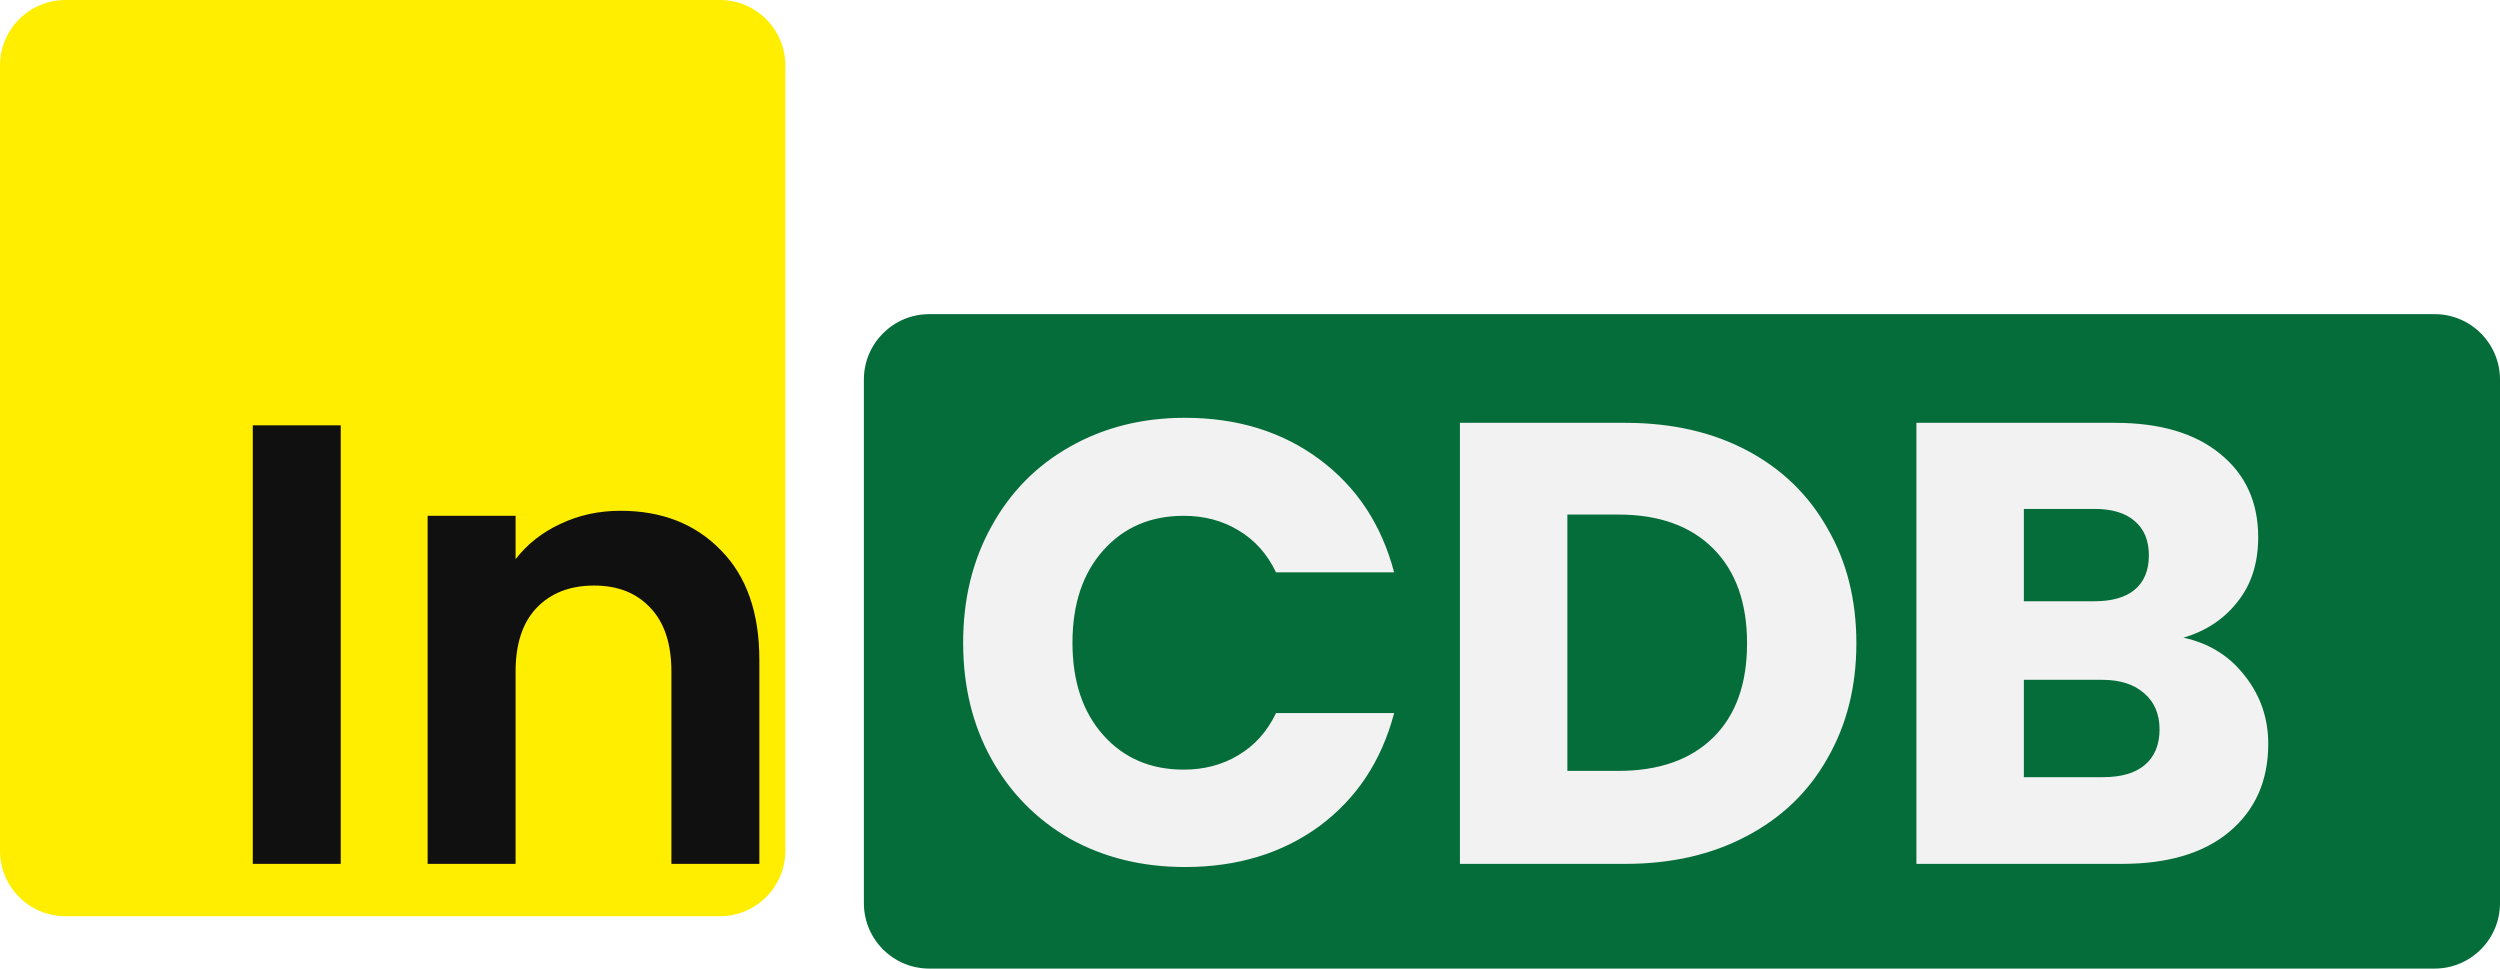
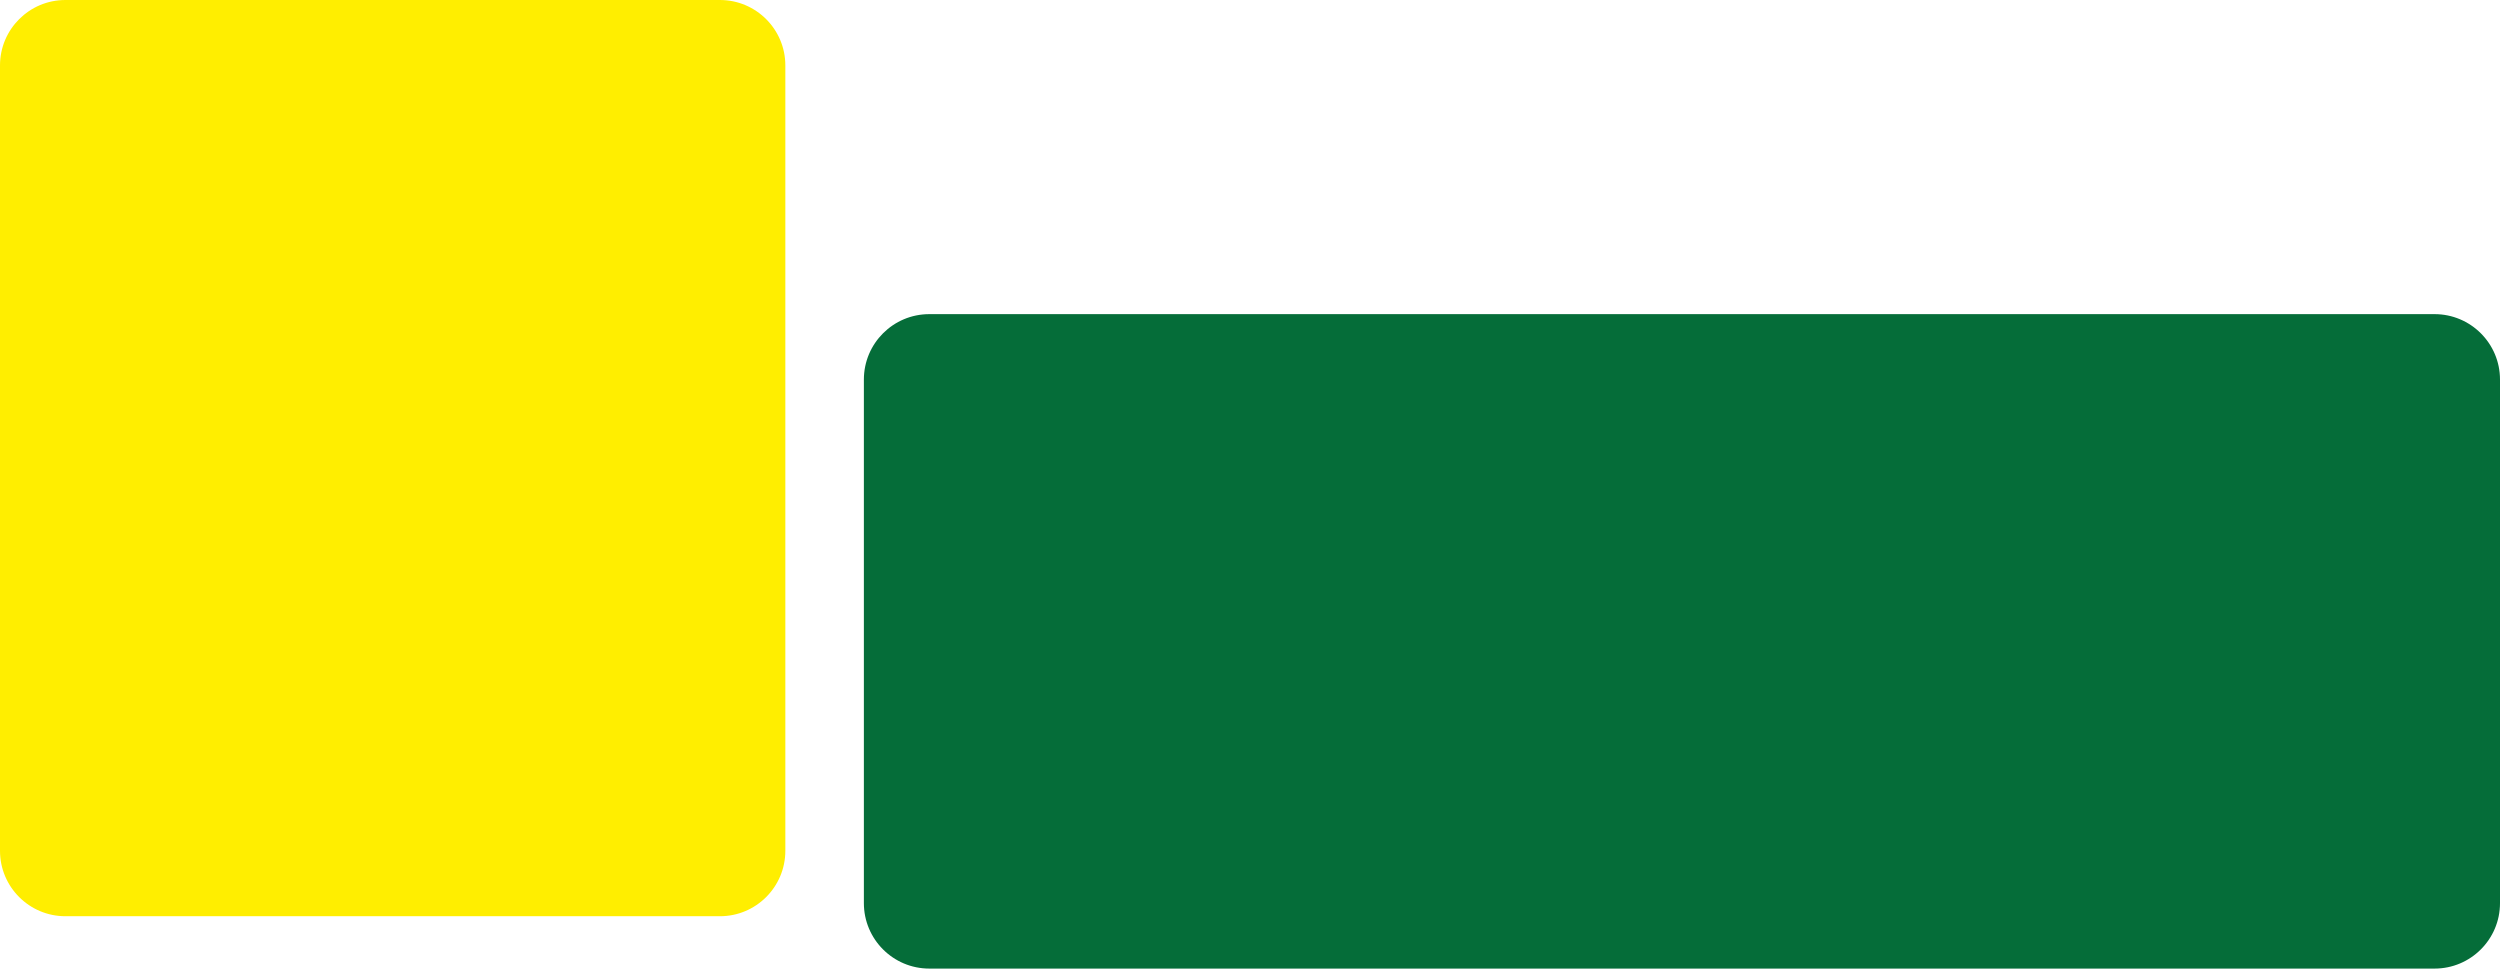
<svg xmlns="http://www.w3.org/2000/svg" width="191" height="74" viewBox="0 0 191 74" fill="none">
  <rect width="60" height="70" rx="5" fill="#FFEE00" />
  <rect x="66" y="24" width="125" height="50" rx="5" fill="#056D39" />
-   <path d="M26.032 32.496V66H19.312V32.496H26.032ZM47.407 39.024C50.575 39.024 53.135 40.032 55.087 42.048C57.039 44.032 58.015 46.816 58.015 50.4V66H51.295V51.312C51.295 49.2 50.767 47.584 49.711 46.464C48.655 45.312 47.215 44.736 45.391 44.736C43.535 44.736 42.063 45.312 40.975 46.464C39.919 47.584 39.391 49.2 39.391 51.312V66H32.671V39.408H39.391V42.72C40.287 41.568 41.423 40.672 42.799 40.032C44.207 39.36 45.743 39.024 47.407 39.024Z" fill="#101010" />
-   <path d="M73.584 49.104C73.584 45.776 74.304 42.816 75.744 40.224C77.184 37.6 79.184 35.568 81.744 34.128C84.336 32.656 87.264 31.92 90.528 31.92C94.528 31.92 97.952 32.976 100.8 35.088C103.648 37.2 105.552 40.08 106.512 43.728H97.488C96.816 42.32 95.856 41.248 94.608 40.512C93.392 39.776 92 39.408 90.432 39.408C87.904 39.408 85.856 40.288 84.288 42.048C82.72 43.808 81.936 46.16 81.936 49.104C81.936 52.048 82.72 54.4 84.288 56.16C85.856 57.92 87.904 58.8 90.432 58.8C92 58.8 93.392 58.432 94.608 57.696C95.856 56.96 96.816 55.888 97.488 54.48H106.512C105.552 58.128 103.648 61.008 100.8 63.12C97.952 65.2 94.528 66.24 90.528 66.24C87.264 66.24 84.336 65.52 81.744 64.08C79.184 62.608 77.184 60.576 75.744 57.984C74.304 55.392 73.584 52.432 73.584 49.104ZM124.163 32.304C127.715 32.304 130.819 33.008 133.475 34.416C136.131 35.824 138.179 37.808 139.619 40.368C141.091 42.896 141.827 45.824 141.827 49.152C141.827 52.448 141.091 55.376 139.619 57.936C138.179 60.496 136.115 62.48 133.427 63.888C130.771 65.296 127.683 66 124.163 66H111.539V32.304H124.163ZM123.635 58.896C126.739 58.896 129.155 58.048 130.883 56.352C132.611 54.656 133.475 52.256 133.475 49.152C133.475 46.048 132.611 43.632 130.883 41.904C129.155 40.176 126.739 39.312 123.635 39.312H119.747V58.896H123.635ZM166.814 48.72C168.766 49.136 170.334 50.112 171.518 51.648C172.702 53.152 173.294 54.88 173.294 56.832C173.294 59.648 172.302 61.888 170.318 63.552C168.366 65.184 165.63 66 162.11 66H146.414V32.304H161.582C165.006 32.304 167.678 33.088 169.598 34.656C171.55 36.224 172.526 38.352 172.526 41.04C172.526 43.024 171.998 44.672 170.942 45.984C169.918 47.296 168.542 48.208 166.814 48.72ZM154.622 45.936H159.998C161.342 45.936 162.366 45.648 163.07 45.072C163.806 44.464 164.174 43.584 164.174 42.432C164.174 41.28 163.806 40.4 163.07 39.792C162.366 39.184 161.342 38.88 159.998 38.88H154.622V45.936ZM160.67 59.376C162.046 59.376 163.102 59.072 163.838 58.464C164.606 57.824 164.99 56.912 164.99 55.728C164.99 54.544 164.59 53.616 163.79 52.944C163.022 52.272 161.95 51.936 160.574 51.936H154.622V59.376H160.67Z" fill="#F2F2F2" />
</svg>
